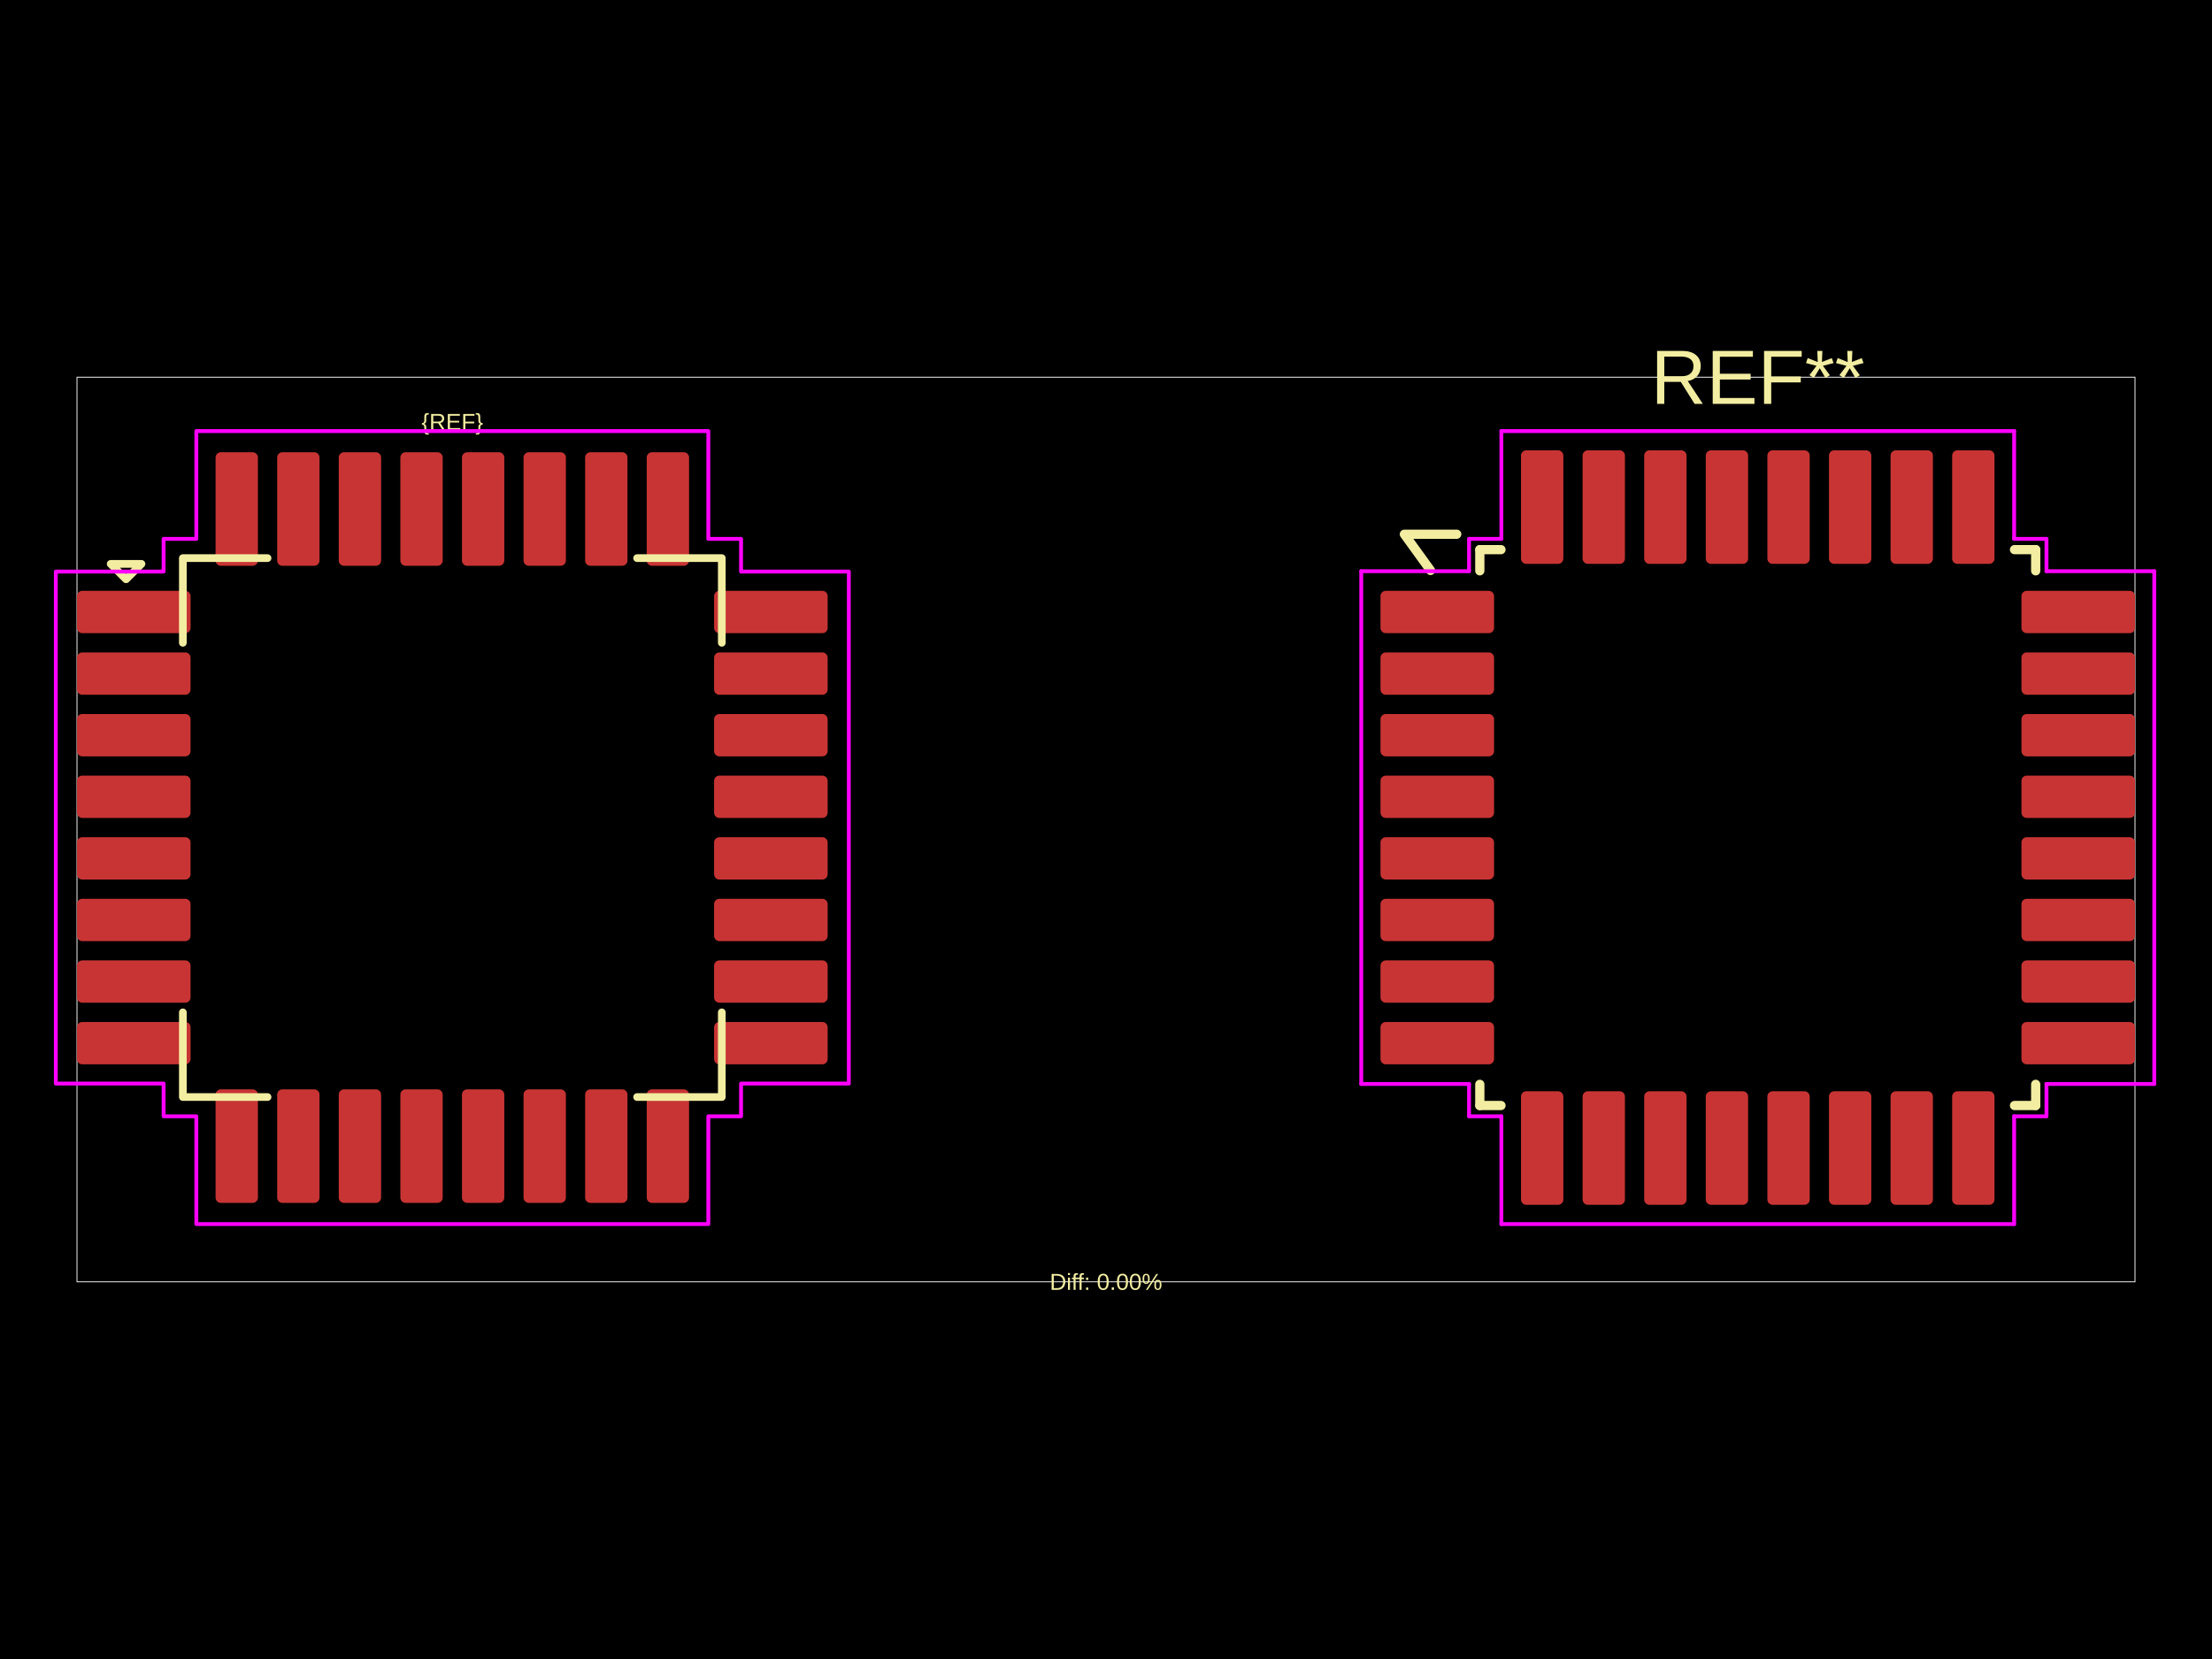
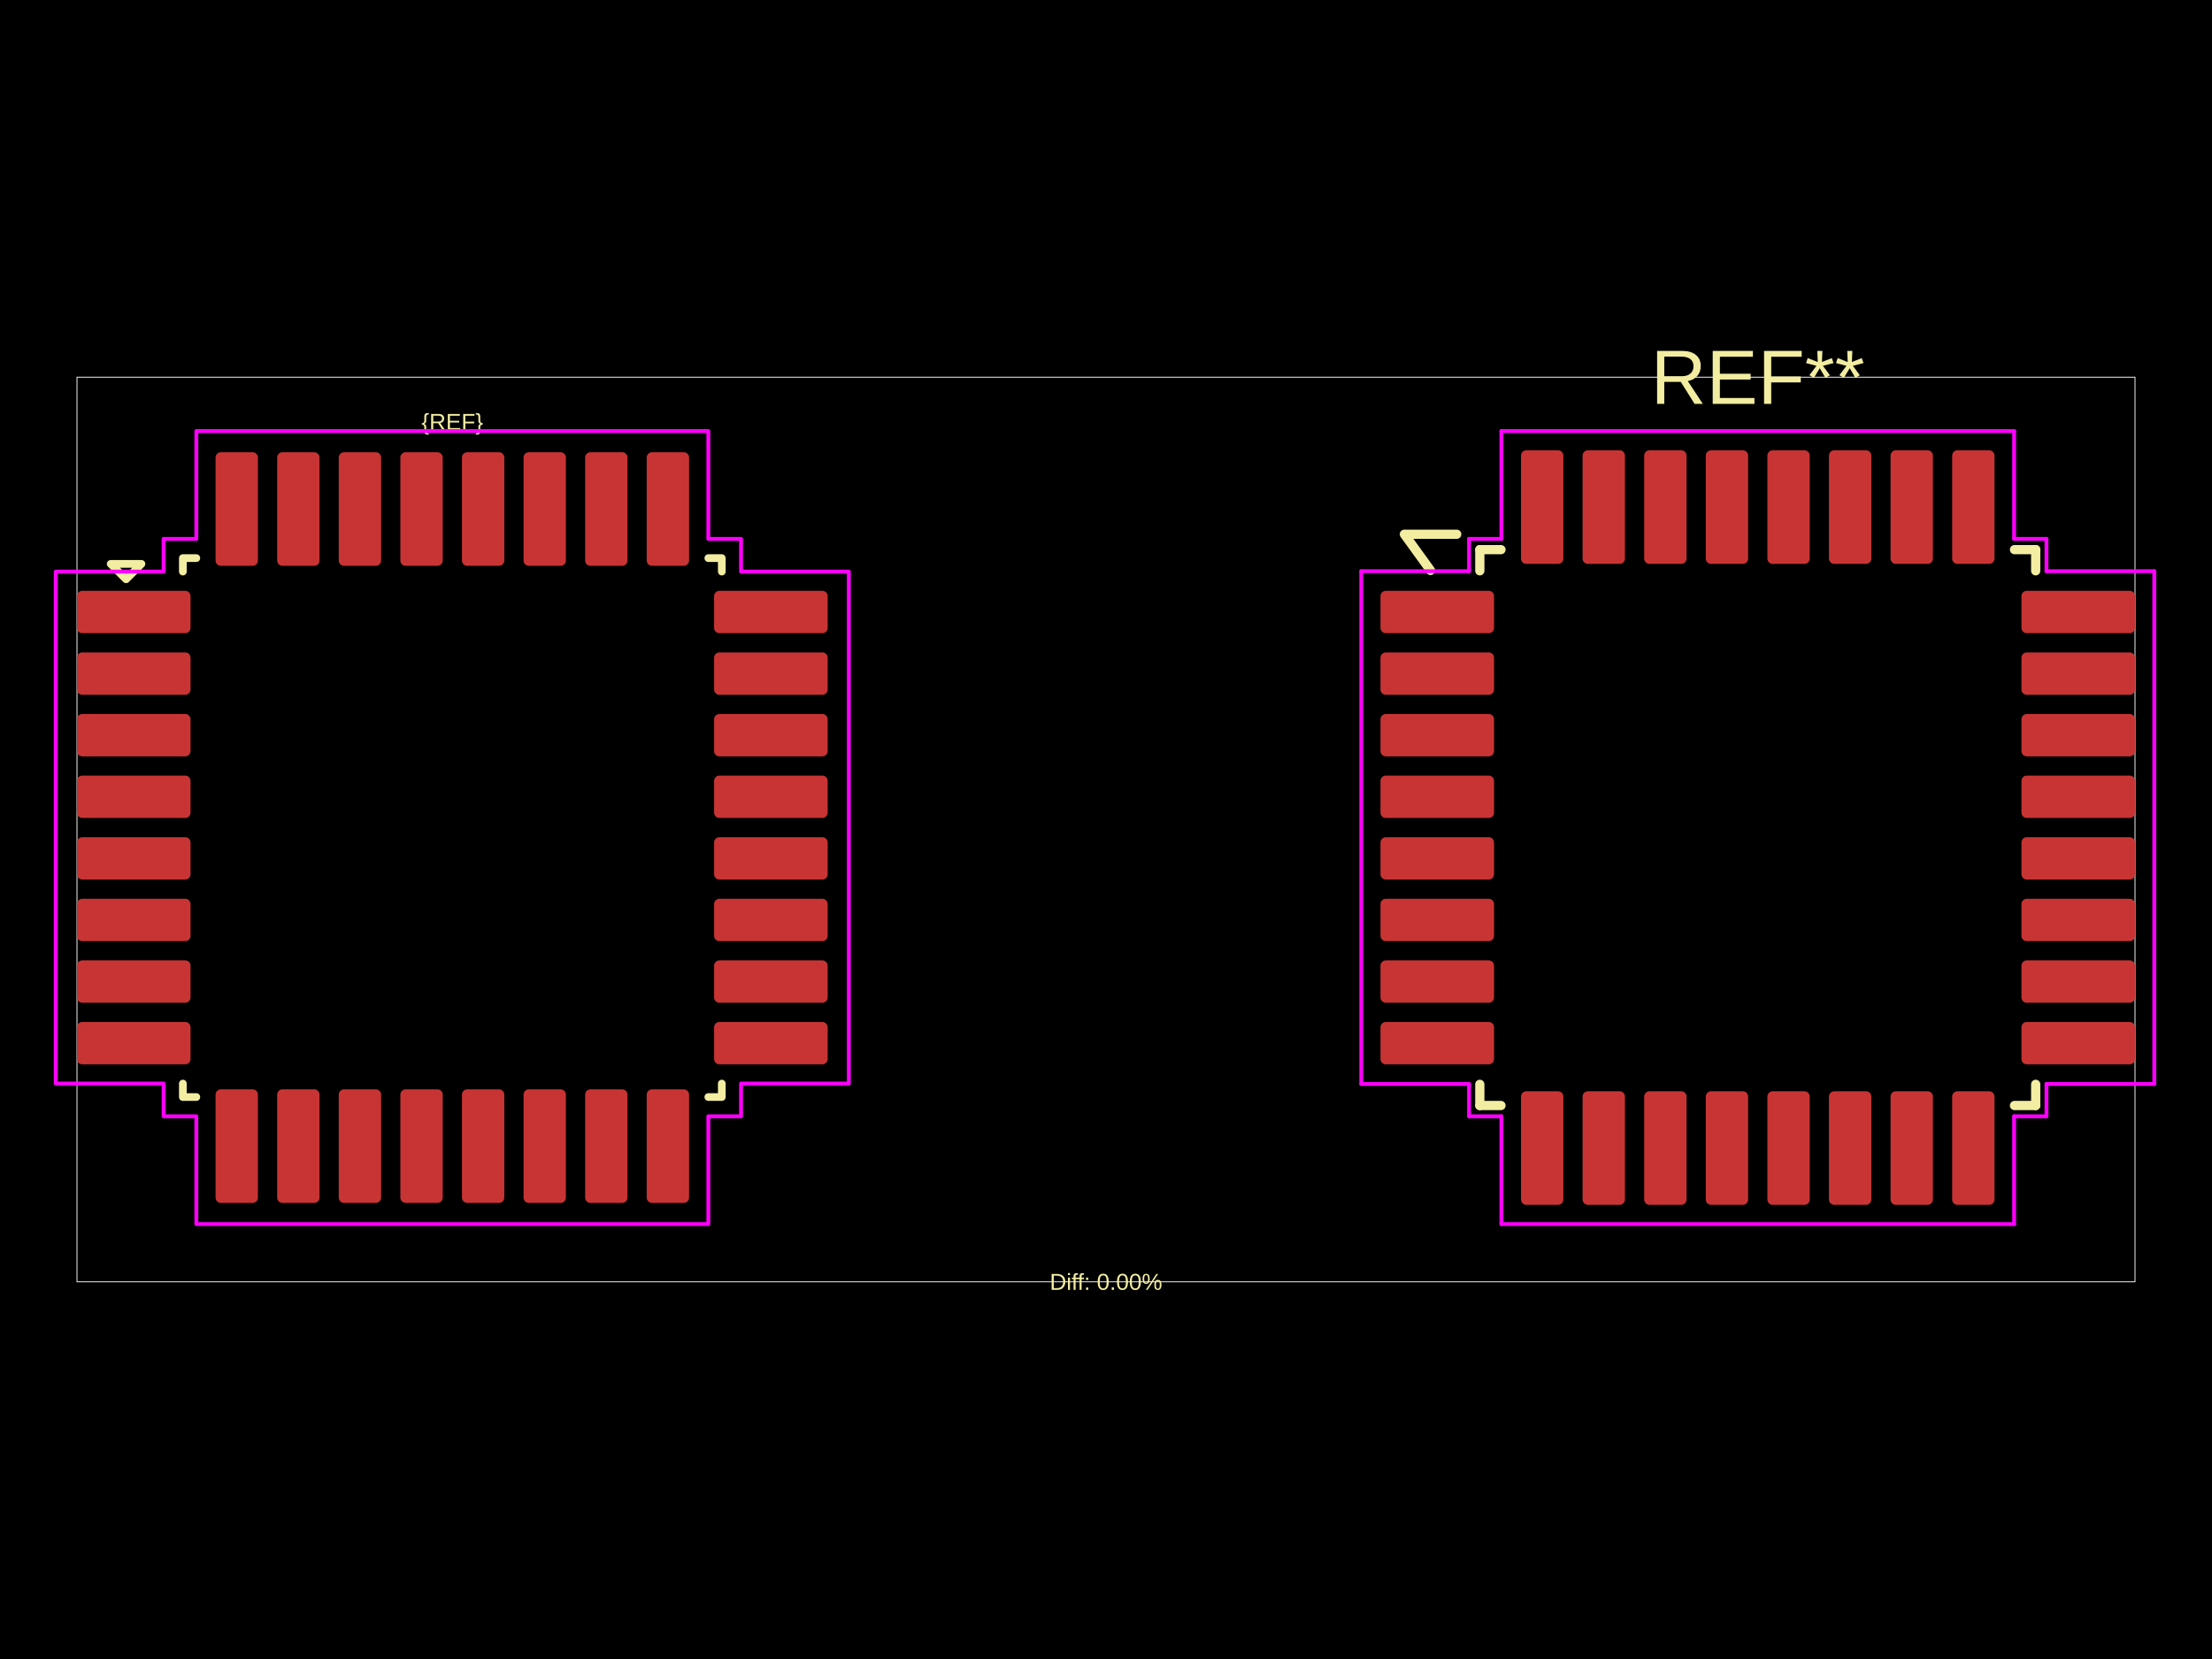
<svg xmlns="http://www.w3.org/2000/svg" width="800" height="600">
  <style />
  <rect class="boundary" x="0" y="0" fill="#000" width="800" height="600" data-type="pcb_background" data-pcb-layer="global" />
  <rect class="pcb-boundary" fill="none" stroke="#fff" stroke-width="0.3" x="27.845" y="136.411" width="744.31" height="327.178" data-type="pcb_boundary" data-pcb-layer="global" />
  <rect class="pcb-pad" fill="rgb(200, 52, 52)" x="27.845" y="213.681" width="41.071" height="15.315" data-type="pcb_smtpad" data-pcb-layer="top" rx="1.914" ry="1.914" />
  <rect class="pcb-pad" fill="rgb(200, 52, 52)" x="27.845" y="235.957" width="41.071" height="15.315" data-type="pcb_smtpad" data-pcb-layer="top" rx="1.914" ry="1.914" />
  <rect class="pcb-pad" fill="rgb(200, 52, 52)" x="27.845" y="258.233" width="41.071" height="15.315" data-type="pcb_smtpad" data-pcb-layer="top" rx="1.914" ry="1.914" />
  <rect class="pcb-pad" fill="rgb(200, 52, 52)" x="27.845" y="280.509" width="41.071" height="15.315" data-type="pcb_smtpad" data-pcb-layer="top" rx="1.914" ry="1.914" />
  <rect class="pcb-pad" fill="rgb(200, 52, 52)" x="27.845" y="302.784" width="41.071" height="15.315" data-type="pcb_smtpad" data-pcb-layer="top" rx="1.914" ry="1.914" />
  <rect class="pcb-pad" fill="rgb(200, 52, 52)" x="27.845" y="325.06" width="41.071" height="15.315" data-type="pcb_smtpad" data-pcb-layer="top" rx="1.914" ry="1.914" />
  <rect class="pcb-pad" fill="rgb(200, 52, 52)" x="27.845" y="347.336" width="41.071" height="15.315" data-type="pcb_smtpad" data-pcb-layer="top" rx="1.914" ry="1.914" />
  <rect class="pcb-pad" fill="rgb(200, 52, 52)" x="27.845" y="369.612" width="41.071" height="15.315" data-type="pcb_smtpad" data-pcb-layer="top" rx="1.914" ry="1.914" />
  <rect class="pcb-pad" fill="rgb(200, 52, 52)" x="77.966" y="393.977" width="15.315" height="41.071" data-type="pcb_smtpad" data-pcb-layer="top" rx="1.914" ry="1.914" />
  <rect class="pcb-pad" fill="rgb(200, 52, 52)" x="100.242" y="393.977" width="15.315" height="41.071" data-type="pcb_smtpad" data-pcb-layer="top" rx="1.914" ry="1.914" />
  <rect class="pcb-pad" fill="rgb(200, 52, 52)" x="122.518" y="393.977" width="15.315" height="41.071" data-type="pcb_smtpad" data-pcb-layer="top" rx="1.914" ry="1.914" />
  <rect class="pcb-pad" fill="rgb(200, 52, 52)" x="144.794" y="393.977" width="15.315" height="41.071" data-type="pcb_smtpad" data-pcb-layer="top" rx="1.914" ry="1.914" />
  <rect class="pcb-pad" fill="rgb(200, 52, 52)" x="167.07" y="393.977" width="15.315" height="41.071" data-type="pcb_smtpad" data-pcb-layer="top" rx="1.914" ry="1.914" />
  <rect class="pcb-pad" fill="rgb(200, 52, 52)" x="189.345" y="393.977" width="15.315" height="41.071" data-type="pcb_smtpad" data-pcb-layer="top" rx="1.914" ry="1.914" />
  <rect class="pcb-pad" fill="rgb(200, 52, 52)" x="211.621" y="393.977" width="15.315" height="41.071" data-type="pcb_smtpad" data-pcb-layer="top" rx="1.914" ry="1.914" />
  <rect class="pcb-pad" fill="rgb(200, 52, 52)" x="233.897" y="393.977" width="15.315" height="41.071" data-type="pcb_smtpad" data-pcb-layer="top" rx="1.914" ry="1.914" />
  <rect class="pcb-pad" fill="rgb(200, 52, 52)" x="258.262" y="369.612" width="41.071" height="15.315" data-type="pcb_smtpad" data-pcb-layer="top" rx="1.914" ry="1.914" />
  <rect class="pcb-pad" fill="rgb(200, 52, 52)" x="258.262" y="347.336" width="41.071" height="15.315" data-type="pcb_smtpad" data-pcb-layer="top" rx="1.914" ry="1.914" />
  <rect class="pcb-pad" fill="rgb(200, 52, 52)" x="258.262" y="325.06" width="41.071" height="15.315" data-type="pcb_smtpad" data-pcb-layer="top" rx="1.914" ry="1.914" />
  <rect class="pcb-pad" fill="rgb(200, 52, 52)" x="258.262" y="302.784" width="41.071" height="15.315" data-type="pcb_smtpad" data-pcb-layer="top" rx="1.914" ry="1.914" />
  <rect class="pcb-pad" fill="rgb(200, 52, 52)" x="258.262" y="280.509" width="41.071" height="15.315" data-type="pcb_smtpad" data-pcb-layer="top" rx="1.914" ry="1.914" />
  <rect class="pcb-pad" fill="rgb(200, 52, 52)" x="258.262" y="258.233" width="41.071" height="15.315" data-type="pcb_smtpad" data-pcb-layer="top" rx="1.914" ry="1.914" />
  <rect class="pcb-pad" fill="rgb(200, 52, 52)" x="258.262" y="235.957" width="41.071" height="15.315" data-type="pcb_smtpad" data-pcb-layer="top" rx="1.914" ry="1.914" />
  <rect class="pcb-pad" fill="rgb(200, 52, 52)" x="258.262" y="213.681" width="41.071" height="15.315" data-type="pcb_smtpad" data-pcb-layer="top" rx="1.914" ry="1.914" />
  <rect class="pcb-pad" fill="rgb(200, 52, 52)" x="233.897" y="163.56" width="15.315" height="41.071" data-type="pcb_smtpad" data-pcb-layer="top" rx="1.914" ry="1.914" />
  <rect class="pcb-pad" fill="rgb(200, 52, 52)" x="211.621" y="163.56" width="15.315" height="41.071" data-type="pcb_smtpad" data-pcb-layer="top" rx="1.914" ry="1.914" />
  <rect class="pcb-pad" fill="rgb(200, 52, 52)" x="189.345" y="163.56" width="15.315" height="41.071" data-type="pcb_smtpad" data-pcb-layer="top" rx="1.914" ry="1.914" />
  <rect class="pcb-pad" fill="rgb(200, 52, 52)" x="167.07" y="163.56" width="15.315" height="41.071" data-type="pcb_smtpad" data-pcb-layer="top" rx="1.914" ry="1.914" />
  <rect class="pcb-pad" fill="rgb(200, 52, 52)" x="144.794" y="163.56" width="15.315" height="41.071" data-type="pcb_smtpad" data-pcb-layer="top" rx="1.914" ry="1.914" />
  <rect class="pcb-pad" fill="rgb(200, 52, 52)" x="122.518" y="163.56" width="15.315" height="41.071" data-type="pcb_smtpad" data-pcb-layer="top" rx="1.914" ry="1.914" />
  <rect class="pcb-pad" fill="rgb(200, 52, 52)" x="100.242" y="163.56" width="15.315" height="41.071" data-type="pcb_smtpad" data-pcb-layer="top" rx="1.914" ry="1.914" />
  <rect class="pcb-pad" fill="rgb(200, 52, 52)" x="77.966" y="163.56" width="15.315" height="41.071" data-type="pcb_smtpad" data-pcb-layer="top" rx="1.914" ry="1.914" />
  <rect class="pcb-pad" fill="rgb(200, 52, 52)" x="499.275" y="213.681" width="41.071" height="15.315" data-type="pcb_smtpad" data-pcb-layer="top" rx="1.914" ry="1.914" />
  <rect class="pcb-pad" fill="rgb(200, 52, 52)" x="499.275" y="235.957" width="41.071" height="15.315" data-type="pcb_smtpad" data-pcb-layer="top" rx="1.914" ry="1.914" />
  <rect class="pcb-pad" fill="rgb(200, 52, 52)" x="499.275" y="258.233" width="41.071" height="15.315" data-type="pcb_smtpad" data-pcb-layer="top" rx="1.914" ry="1.914" />
  <rect class="pcb-pad" fill="rgb(200, 52, 52)" x="499.275" y="280.509" width="41.071" height="15.315" data-type="pcb_smtpad" data-pcb-layer="top" rx="1.914" ry="1.914" />
  <rect class="pcb-pad" fill="rgb(200, 52, 52)" x="499.275" y="302.784" width="41.071" height="15.315" data-type="pcb_smtpad" data-pcb-layer="top" rx="1.914" ry="1.914" />
  <rect class="pcb-pad" fill="rgb(200, 52, 52)" x="499.275" y="325.06" width="41.071" height="15.315" data-type="pcb_smtpad" data-pcb-layer="top" rx="1.914" ry="1.914" />
  <rect class="pcb-pad" fill="rgb(200, 52, 52)" x="499.275" y="347.336" width="41.071" height="15.315" data-type="pcb_smtpad" data-pcb-layer="top" rx="1.914" ry="1.914" />
  <rect class="pcb-pad" fill="rgb(200, 52, 52)" x="499.275" y="369.612" width="41.071" height="15.315" data-type="pcb_smtpad" data-pcb-layer="top" rx="1.914" ry="1.914" />
  <rect class="pcb-pad" fill="rgb(200, 52, 52)" x="550.092" y="394.673" width="15.315" height="41.071" data-type="pcb_smtpad" data-pcb-layer="top" rx="1.914" ry="1.914" />
  <rect class="pcb-pad" fill="rgb(200, 52, 52)" x="572.368" y="394.673" width="15.315" height="41.071" data-type="pcb_smtpad" data-pcb-layer="top" rx="1.914" ry="1.914" />
  <rect class="pcb-pad" fill="rgb(200, 52, 52)" x="594.644" y="394.673" width="15.315" height="41.071" data-type="pcb_smtpad" data-pcb-layer="top" rx="1.914" ry="1.914" />
  <rect class="pcb-pad" fill="rgb(200, 52, 52)" x="616.92" y="394.673" width="15.315" height="41.071" data-type="pcb_smtpad" data-pcb-layer="top" rx="1.914" ry="1.914" />
  <rect class="pcb-pad" fill="rgb(200, 52, 52)" x="639.196" y="394.673" width="15.315" height="41.071" data-type="pcb_smtpad" data-pcb-layer="top" rx="1.914" ry="1.914" />
  <rect class="pcb-pad" fill="rgb(200, 52, 52)" x="661.472" y="394.673" width="15.315" height="41.071" data-type="pcb_smtpad" data-pcb-layer="top" rx="1.914" ry="1.914" />
  <rect class="pcb-pad" fill="rgb(200, 52, 52)" x="683.747" y="394.673" width="15.315" height="41.071" data-type="pcb_smtpad" data-pcb-layer="top" rx="1.914" ry="1.914" />
  <rect class="pcb-pad" fill="rgb(200, 52, 52)" x="706.023" y="394.673" width="15.315" height="41.071" data-type="pcb_smtpad" data-pcb-layer="top" rx="1.914" ry="1.914" />
  <rect class="pcb-pad" fill="rgb(200, 52, 52)" x="731.084" y="369.612" width="41.071" height="15.315" data-type="pcb_smtpad" data-pcb-layer="top" rx="1.914" ry="1.914" />
  <rect class="pcb-pad" fill="rgb(200, 52, 52)" x="731.084" y="347.336" width="41.071" height="15.315" data-type="pcb_smtpad" data-pcb-layer="top" rx="1.914" ry="1.914" />
  <rect class="pcb-pad" fill="rgb(200, 52, 52)" x="731.084" y="325.06" width="41.071" height="15.315" data-type="pcb_smtpad" data-pcb-layer="top" rx="1.914" ry="1.914" />
  <rect class="pcb-pad" fill="rgb(200, 52, 52)" x="731.084" y="302.784" width="41.071" height="15.315" data-type="pcb_smtpad" data-pcb-layer="top" rx="1.914" ry="1.914" />
  <rect class="pcb-pad" fill="rgb(200, 52, 52)" x="731.084" y="280.509" width="41.071" height="15.315" data-type="pcb_smtpad" data-pcb-layer="top" rx="1.914" ry="1.914" />
  <rect class="pcb-pad" fill="rgb(200, 52, 52)" x="731.084" y="258.233" width="41.071" height="15.315" data-type="pcb_smtpad" data-pcb-layer="top" rx="1.914" ry="1.914" />
  <rect class="pcb-pad" fill="rgb(200, 52, 52)" x="731.084" y="235.957" width="41.071" height="15.315" data-type="pcb_smtpad" data-pcb-layer="top" rx="1.914" ry="1.914" />
  <rect class="pcb-pad" fill="rgb(200, 52, 52)" x="731.084" y="213.681" width="41.071" height="15.315" data-type="pcb_smtpad" data-pcb-layer="top" rx="1.914" ry="1.914" />
  <rect class="pcb-pad" fill="rgb(200, 52, 52)" x="706.023" y="162.864" width="15.315" height="41.071" data-type="pcb_smtpad" data-pcb-layer="top" rx="1.914" ry="1.914" />
  <rect class="pcb-pad" fill="rgb(200, 52, 52)" x="683.747" y="162.864" width="15.315" height="41.071" data-type="pcb_smtpad" data-pcb-layer="top" rx="1.914" ry="1.914" />
  <rect class="pcb-pad" fill="rgb(200, 52, 52)" x="661.472" y="162.864" width="15.315" height="41.071" data-type="pcb_smtpad" data-pcb-layer="top" rx="1.914" ry="1.914" />
  <rect class="pcb-pad" fill="rgb(200, 52, 52)" x="639.196" y="162.864" width="15.315" height="41.071" data-type="pcb_smtpad" data-pcb-layer="top" rx="1.914" ry="1.914" />
  <rect class="pcb-pad" fill="rgb(200, 52, 52)" x="616.92" y="162.864" width="15.315" height="41.071" data-type="pcb_smtpad" data-pcb-layer="top" rx="1.914" ry="1.914" />
  <rect class="pcb-pad" fill="rgb(200, 52, 52)" x="594.644" y="162.864" width="15.315" height="41.071" data-type="pcb_smtpad" data-pcb-layer="top" rx="1.914" ry="1.914" />
  <rect class="pcb-pad" fill="rgb(200, 52, 52)" x="572.368" y="162.864" width="15.315" height="41.071" data-type="pcb_smtpad" data-pcb-layer="top" rx="1.914" ry="1.914" />
  <rect class="pcb-pad" fill="rgb(200, 52, 52)" x="550.092" y="162.864" width="15.315" height="41.071" data-type="pcb_smtpad" data-pcb-layer="top" rx="1.914" ry="1.914" />
-   <path class="pcb-silkscreen pcb-silkscreen-top" d="M 96.761 201.847 L 66.132 201.847 L 66.132 232.476" fill="none" stroke="#f2eda1" stroke-width="2.784" stroke-linecap="round" stroke-linejoin="round" data-pcb-component-id="" data-pcb-silkscreen-path-id="pcb_silkscreen_path_top-left" data-type="pcb_silkscreen_path" data-pcb-layer="top" />
+   <path class="pcb-silkscreen pcb-silkscreen-top" d="M 71.005 201.847 L 66.132 201.847 L 66.132 206.72" fill="none" stroke="#f2eda1" stroke-width="2.784" stroke-linecap="round" stroke-linejoin="round" data-pcb-component-id="" data-pcb-silkscreen-path-id="pcb_silkscreen_path_top-left" data-type="pcb_silkscreen_path" data-pcb-layer="top" />
  <path class="pcb-silkscreen pcb-silkscreen-top" d="M 40.027 203.935 L 45.596 209.504 L 51.165 203.935 L 40.027 203.935 Z" fill="none" stroke="#f2eda1" stroke-width="2.784" stroke-linecap="round" stroke-linejoin="round" data-pcb-component-id="" data-pcb-silkscreen-path-id="pcb_silkscreen_path_top-left_3" data-type="pcb_silkscreen_path" data-pcb-layer="top" />
-   <path class="pcb-silkscreen pcb-silkscreen-top" d="M 96.761 396.761 L 66.132 396.761 L 66.132 366.132" fill="none" stroke="#f2eda1" stroke-width="2.784" stroke-linecap="round" stroke-linejoin="round" data-pcb-component-id="" data-pcb-silkscreen-path-id="pcb_silkscreen_path_bottom-left" data-type="pcb_silkscreen_path" data-pcb-layer="top" />
-   <path class="pcb-silkscreen pcb-silkscreen-top" d="M 230.417 396.761 L 261.046 396.761 L 261.046 366.132" fill="none" stroke="#f2eda1" stroke-width="2.784" stroke-linecap="round" stroke-linejoin="round" data-pcb-component-id="" data-pcb-silkscreen-path-id="pcb_silkscreen_path_bottom-right" data-type="pcb_silkscreen_path" data-pcb-layer="top" />
-   <path class="pcb-silkscreen pcb-silkscreen-top" d="M 230.417 201.847 L 261.046 201.847 L 261.046 232.476" fill="none" stroke="#f2eda1" stroke-width="2.784" stroke-linecap="round" stroke-linejoin="round" data-pcb-component-id="" data-pcb-silkscreen-path-id="pcb_silkscreen_path_top-right" data-type="pcb_silkscreen_path" data-pcb-layer="top" />
+   <path class="pcb-silkscreen pcb-silkscreen-top" d="M 71.005 396.761 L 66.132 396.761 L 66.132 391.888" fill="none" stroke="#f2eda1" stroke-width="2.784" stroke-linecap="round" stroke-linejoin="round" data-pcb-component-id="" data-pcb-silkscreen-path-id="pcb_silkscreen_path_bottom-left" data-type="pcb_silkscreen_path" data-pcb-layer="top" />
+   <path class="pcb-silkscreen pcb-silkscreen-top" d="M 256.173 396.761 L 261.046 396.761 L 261.046 391.888" fill="none" stroke="#f2eda1" stroke-width="2.784" stroke-linecap="round" stroke-linejoin="round" data-pcb-component-id="" data-pcb-silkscreen-path-id="pcb_silkscreen_path_bottom-right" data-type="pcb_silkscreen_path" data-pcb-layer="top" />
+   <path class="pcb-silkscreen pcb-silkscreen-top" d="M 256.173 201.847 L 261.046 201.847 L 261.046 206.72" fill="none" stroke="#f2eda1" stroke-width="2.784" stroke-linecap="round" stroke-linejoin="round" data-pcb-component-id="" data-pcb-silkscreen-path-id="pcb_silkscreen_path_top-right" data-type="pcb_silkscreen_path" data-pcb-layer="top" />
  <text x="0" y="0" dx="0" dy="0" fill="#f2eda1" font-family="Arial, sans-serif" font-size="8.353" text-anchor="middle" dominant-baseline="central" transform="matrix(1,0,0,1,163.5889,152.5611)" class="pcb-silkscreen-text pcb-silkscreen-top" data-pcb-silkscreen-text-id="silkscreen_text_1" stroke="none" data-type="pcb_silkscreen_text" data-pcb-layer="top">{REF}</text>
  <text x="0" y="0" dx="0" dy="0" fill="#f2eda1" font-family="Arial, sans-serif" font-size="27.845" text-anchor="middle" dominant-baseline="central" transform="matrix(1,0,0,1,635.715,136.4111)" class="pcb-silkscreen-text pcb-silkscreen-top" data-pcb-silkscreen-text-id="pcb_silkscreen_text_0" stroke="none" data-type="pcb_silkscreen_text" data-pcb-layer="top">REF**</text>
  <path class="pcb-silkscreen pcb-silkscreen-top" d="M 535.195 198.784 L 542.852 198.784" fill="none" stroke="#f2eda1" stroke-width="3.341" stroke-linecap="round" stroke-linejoin="round" data-pcb-component-id="pcb_component_0" data-pcb-silkscreen-path-id="pcb_silkscreen_path_0" data-type="pcb_silkscreen_path" data-pcb-layer="top" />
  <path class="pcb-silkscreen pcb-silkscreen-top" d="M 535.195 206.441 L 535.195 198.784" fill="none" stroke="#f2eda1" stroke-width="3.341" stroke-linecap="round" stroke-linejoin="round" data-pcb-component-id="pcb_component_0" data-pcb-silkscreen-path-id="pcb_silkscreen_path_1" data-type="pcb_silkscreen_path" data-pcb-layer="top" />
  <path class="pcb-silkscreen pcb-silkscreen-top" d="M 535.195 399.824 L 535.195 392.167" fill="none" stroke="#f2eda1" stroke-width="3.341" stroke-linecap="round" stroke-linejoin="round" data-pcb-component-id="pcb_component_0" data-pcb-silkscreen-path-id="pcb_silkscreen_path_2" data-type="pcb_silkscreen_path" data-pcb-layer="top" />
  <path class="pcb-silkscreen pcb-silkscreen-top" d="M 542.852 399.824 L 535.195 399.824" fill="none" stroke="#f2eda1" stroke-width="3.341" stroke-linecap="round" stroke-linejoin="round" data-pcb-component-id="pcb_component_0" data-pcb-silkscreen-path-id="pcb_silkscreen_path_3" data-type="pcb_silkscreen_path" data-pcb-layer="top" />
  <path class="pcb-silkscreen pcb-silkscreen-top" d="M 728.578 198.784 L 736.235 198.784" fill="none" stroke="#f2eda1" stroke-width="3.341" stroke-linecap="round" stroke-linejoin="round" data-pcb-component-id="pcb_component_0" data-pcb-silkscreen-path-id="pcb_silkscreen_path_4" data-type="pcb_silkscreen_path" data-pcb-layer="top" />
  <path class="pcb-silkscreen pcb-silkscreen-top" d="M 736.235 198.784 L 736.235 206.441" fill="none" stroke="#f2eda1" stroke-width="3.341" stroke-linecap="round" stroke-linejoin="round" data-pcb-component-id="pcb_component_0" data-pcb-silkscreen-path-id="pcb_silkscreen_path_5" data-type="pcb_silkscreen_path" data-pcb-layer="top" />
  <path class="pcb-silkscreen pcb-silkscreen-top" d="M 736.235 392.167 L 736.235 399.824" fill="none" stroke="#f2eda1" stroke-width="3.341" stroke-linecap="round" stroke-linejoin="round" data-pcb-component-id="pcb_component_0" data-pcb-silkscreen-path-id="pcb_silkscreen_path_6" data-type="pcb_silkscreen_path" data-pcb-layer="top" />
  <path class="pcb-silkscreen pcb-silkscreen-top" d="M 736.235 399.824 L 728.578 399.824" fill="none" stroke="#f2eda1" stroke-width="3.341" stroke-linecap="round" stroke-linejoin="round" data-pcb-component-id="pcb_component_0" data-pcb-silkscreen-path-id="pcb_silkscreen_path_7" data-type="pcb_silkscreen_path" data-pcb-layer="top" />
  <path class="pcb-silkscreen pcb-silkscreen-top" d="M 517.374 206.302 L 507.907 193.215 L 526.841 193.215" fill="none" stroke="#f2eda1" stroke-width="3.341" stroke-linecap="round" stroke-linejoin="round" data-pcb-component-id="pcb_component_0" data-pcb-silkscreen-path-id="pcb_silkscreen_path_8" data-type="pcb_silkscreen_path" data-pcb-layer="top" />
  <text x="0" y="0" dx="0" dy="0" fill="#f2eda1" font-family="Arial, sans-serif" font-size="8.353" text-anchor="middle" dominant-baseline="central" transform="matrix(1,0,0,1,400,463.5889)" class="pcb-silkscreen-text pcb-silkscreen-top" data-pcb-silkscreen-text-id="diffPercentText" stroke="none" data-type="pcb_silkscreen_text" data-pcb-layer="top">Diff: 0.00%</text>
  <polygon points="20.188,206.72 59.17,206.72 59.17,194.885 71.005,194.885 71.005,155.903 256.173,155.903 256.173,194.885 268.007,194.885 268.007,206.72 306.99,206.72 306.99,391.888 268.007,391.888 268.007,403.722 256.173,403.722 256.173,442.705 71.005,442.705 71.005,403.722 59.17,403.722 59.17,391.888 20.188,391.888" class="pcb-courtyard-outline pcb-courtyard-top" data-pcb-courtyard-outline-id="" data-type="pcb_courtyard_outline" data-pcb-layer="top" fill="none" stroke="#FF00FF" stroke-width="1.392" stroke-linejoin="round" />
  <polygon points="492.314,206.58 531.297,206.58" class="pcb-courtyard-outline pcb-courtyard-top" data-pcb-courtyard-outline-id="pcb_courtyard_outline_0" data-type="pcb_courtyard_outline" data-pcb-layer="top" fill="none" stroke="#FF00FF" stroke-width="1.392" stroke-linejoin="round" />
  <polygon points="492.314,392.027 492.314,206.58" class="pcb-courtyard-outline pcb-courtyard-top" data-pcb-courtyard-outline-id="pcb_courtyard_outline_1" data-type="pcb_courtyard_outline" data-pcb-layer="top" fill="none" stroke="#FF00FF" stroke-width="1.392" stroke-linejoin="round" />
  <polygon points="531.297,194.885 542.991,194.885" class="pcb-courtyard-outline pcb-courtyard-top" data-pcb-courtyard-outline-id="pcb_courtyard_outline_2" data-type="pcb_courtyard_outline" data-pcb-layer="top" fill="none" stroke="#FF00FF" stroke-width="1.392" stroke-linejoin="round" />
  <polygon points="531.297,206.58 531.297,194.885" class="pcb-courtyard-outline pcb-courtyard-top" data-pcb-courtyard-outline-id="pcb_courtyard_outline_3" data-type="pcb_courtyard_outline" data-pcb-layer="top" fill="none" stroke="#FF00FF" stroke-width="1.392" stroke-linejoin="round" />
  <polygon points="531.297,392.027 492.314,392.027" class="pcb-courtyard-outline pcb-courtyard-top" data-pcb-courtyard-outline-id="pcb_courtyard_outline_4" data-type="pcb_courtyard_outline" data-pcb-layer="top" fill="none" stroke="#FF00FF" stroke-width="1.392" stroke-linejoin="round" />
  <polygon points="531.297,403.722 531.297,392.027" class="pcb-courtyard-outline pcb-courtyard-top" data-pcb-courtyard-outline-id="pcb_courtyard_outline_5" data-type="pcb_courtyard_outline" data-pcb-layer="top" fill="none" stroke="#FF00FF" stroke-width="1.392" stroke-linejoin="round" />
  <polygon points="542.991,155.903 728.439,155.903" class="pcb-courtyard-outline pcb-courtyard-top" data-pcb-courtyard-outline-id="pcb_courtyard_outline_6" data-type="pcb_courtyard_outline" data-pcb-layer="top" fill="none" stroke="#FF00FF" stroke-width="1.392" stroke-linejoin="round" />
  <polygon points="542.991,194.885 542.991,155.903" class="pcb-courtyard-outline pcb-courtyard-top" data-pcb-courtyard-outline-id="pcb_courtyard_outline_7" data-type="pcb_courtyard_outline" data-pcb-layer="top" fill="none" stroke="#FF00FF" stroke-width="1.392" stroke-linejoin="round" />
  <polygon points="542.991,403.722 531.297,403.722" class="pcb-courtyard-outline pcb-courtyard-top" data-pcb-courtyard-outline-id="pcb_courtyard_outline_8" data-type="pcb_courtyard_outline" data-pcb-layer="top" fill="none" stroke="#FF00FF" stroke-width="1.392" stroke-linejoin="round" />
  <polygon points="542.991,442.705 542.991,403.722" class="pcb-courtyard-outline pcb-courtyard-top" data-pcb-courtyard-outline-id="pcb_courtyard_outline_9" data-type="pcb_courtyard_outline" data-pcb-layer="top" fill="none" stroke="#FF00FF" stroke-width="1.392" stroke-linejoin="round" />
  <polygon points="728.439,155.903 728.439,194.885" class="pcb-courtyard-outline pcb-courtyard-top" data-pcb-courtyard-outline-id="pcb_courtyard_outline_10" data-type="pcb_courtyard_outline" data-pcb-layer="top" fill="none" stroke="#FF00FF" stroke-width="1.392" stroke-linejoin="round" />
  <polygon points="728.439,194.885 740.133,194.885" class="pcb-courtyard-outline pcb-courtyard-top" data-pcb-courtyard-outline-id="pcb_courtyard_outline_11" data-type="pcb_courtyard_outline" data-pcb-layer="top" fill="none" stroke="#FF00FF" stroke-width="1.392" stroke-linejoin="round" />
  <polygon points="728.439,403.722 728.439,442.705" class="pcb-courtyard-outline pcb-courtyard-top" data-pcb-courtyard-outline-id="pcb_courtyard_outline_12" data-type="pcb_courtyard_outline" data-pcb-layer="top" fill="none" stroke="#FF00FF" stroke-width="1.392" stroke-linejoin="round" />
  <polygon points="728.439,442.705 542.991,442.705" class="pcb-courtyard-outline pcb-courtyard-top" data-pcb-courtyard-outline-id="pcb_courtyard_outline_13" data-type="pcb_courtyard_outline" data-pcb-layer="top" fill="none" stroke="#FF00FF" stroke-width="1.392" stroke-linejoin="round" />
  <polygon points="740.133,194.885 740.133,206.58" class="pcb-courtyard-outline pcb-courtyard-top" data-pcb-courtyard-outline-id="pcb_courtyard_outline_14" data-type="pcb_courtyard_outline" data-pcb-layer="top" fill="none" stroke="#FF00FF" stroke-width="1.392" stroke-linejoin="round" />
  <polygon points="740.133,206.58 779.116,206.58" class="pcb-courtyard-outline pcb-courtyard-top" data-pcb-courtyard-outline-id="pcb_courtyard_outline_15" data-type="pcb_courtyard_outline" data-pcb-layer="top" fill="none" stroke="#FF00FF" stroke-width="1.392" stroke-linejoin="round" />
  <polygon points="740.133,392.027 740.133,403.722" class="pcb-courtyard-outline pcb-courtyard-top" data-pcb-courtyard-outline-id="pcb_courtyard_outline_16" data-type="pcb_courtyard_outline" data-pcb-layer="top" fill="none" stroke="#FF00FF" stroke-width="1.392" stroke-linejoin="round" />
  <polygon points="740.133,403.722 728.439,403.722" class="pcb-courtyard-outline pcb-courtyard-top" data-pcb-courtyard-outline-id="pcb_courtyard_outline_17" data-type="pcb_courtyard_outline" data-pcb-layer="top" fill="none" stroke="#FF00FF" stroke-width="1.392" stroke-linejoin="round" />
  <polygon points="779.116,206.58 779.116,392.027" class="pcb-courtyard-outline pcb-courtyard-top" data-pcb-courtyard-outline-id="pcb_courtyard_outline_18" data-type="pcb_courtyard_outline" data-pcb-layer="top" fill="none" stroke="#FF00FF" stroke-width="1.392" stroke-linejoin="round" />
  <polygon points="779.116,392.027 740.133,392.027" class="pcb-courtyard-outline pcb-courtyard-top" data-pcb-courtyard-outline-id="pcb_courtyard_outline_19" data-type="pcb_courtyard_outline" data-pcb-layer="top" fill="none" stroke="#FF00FF" stroke-width="1.392" stroke-linejoin="round" />
</svg>
